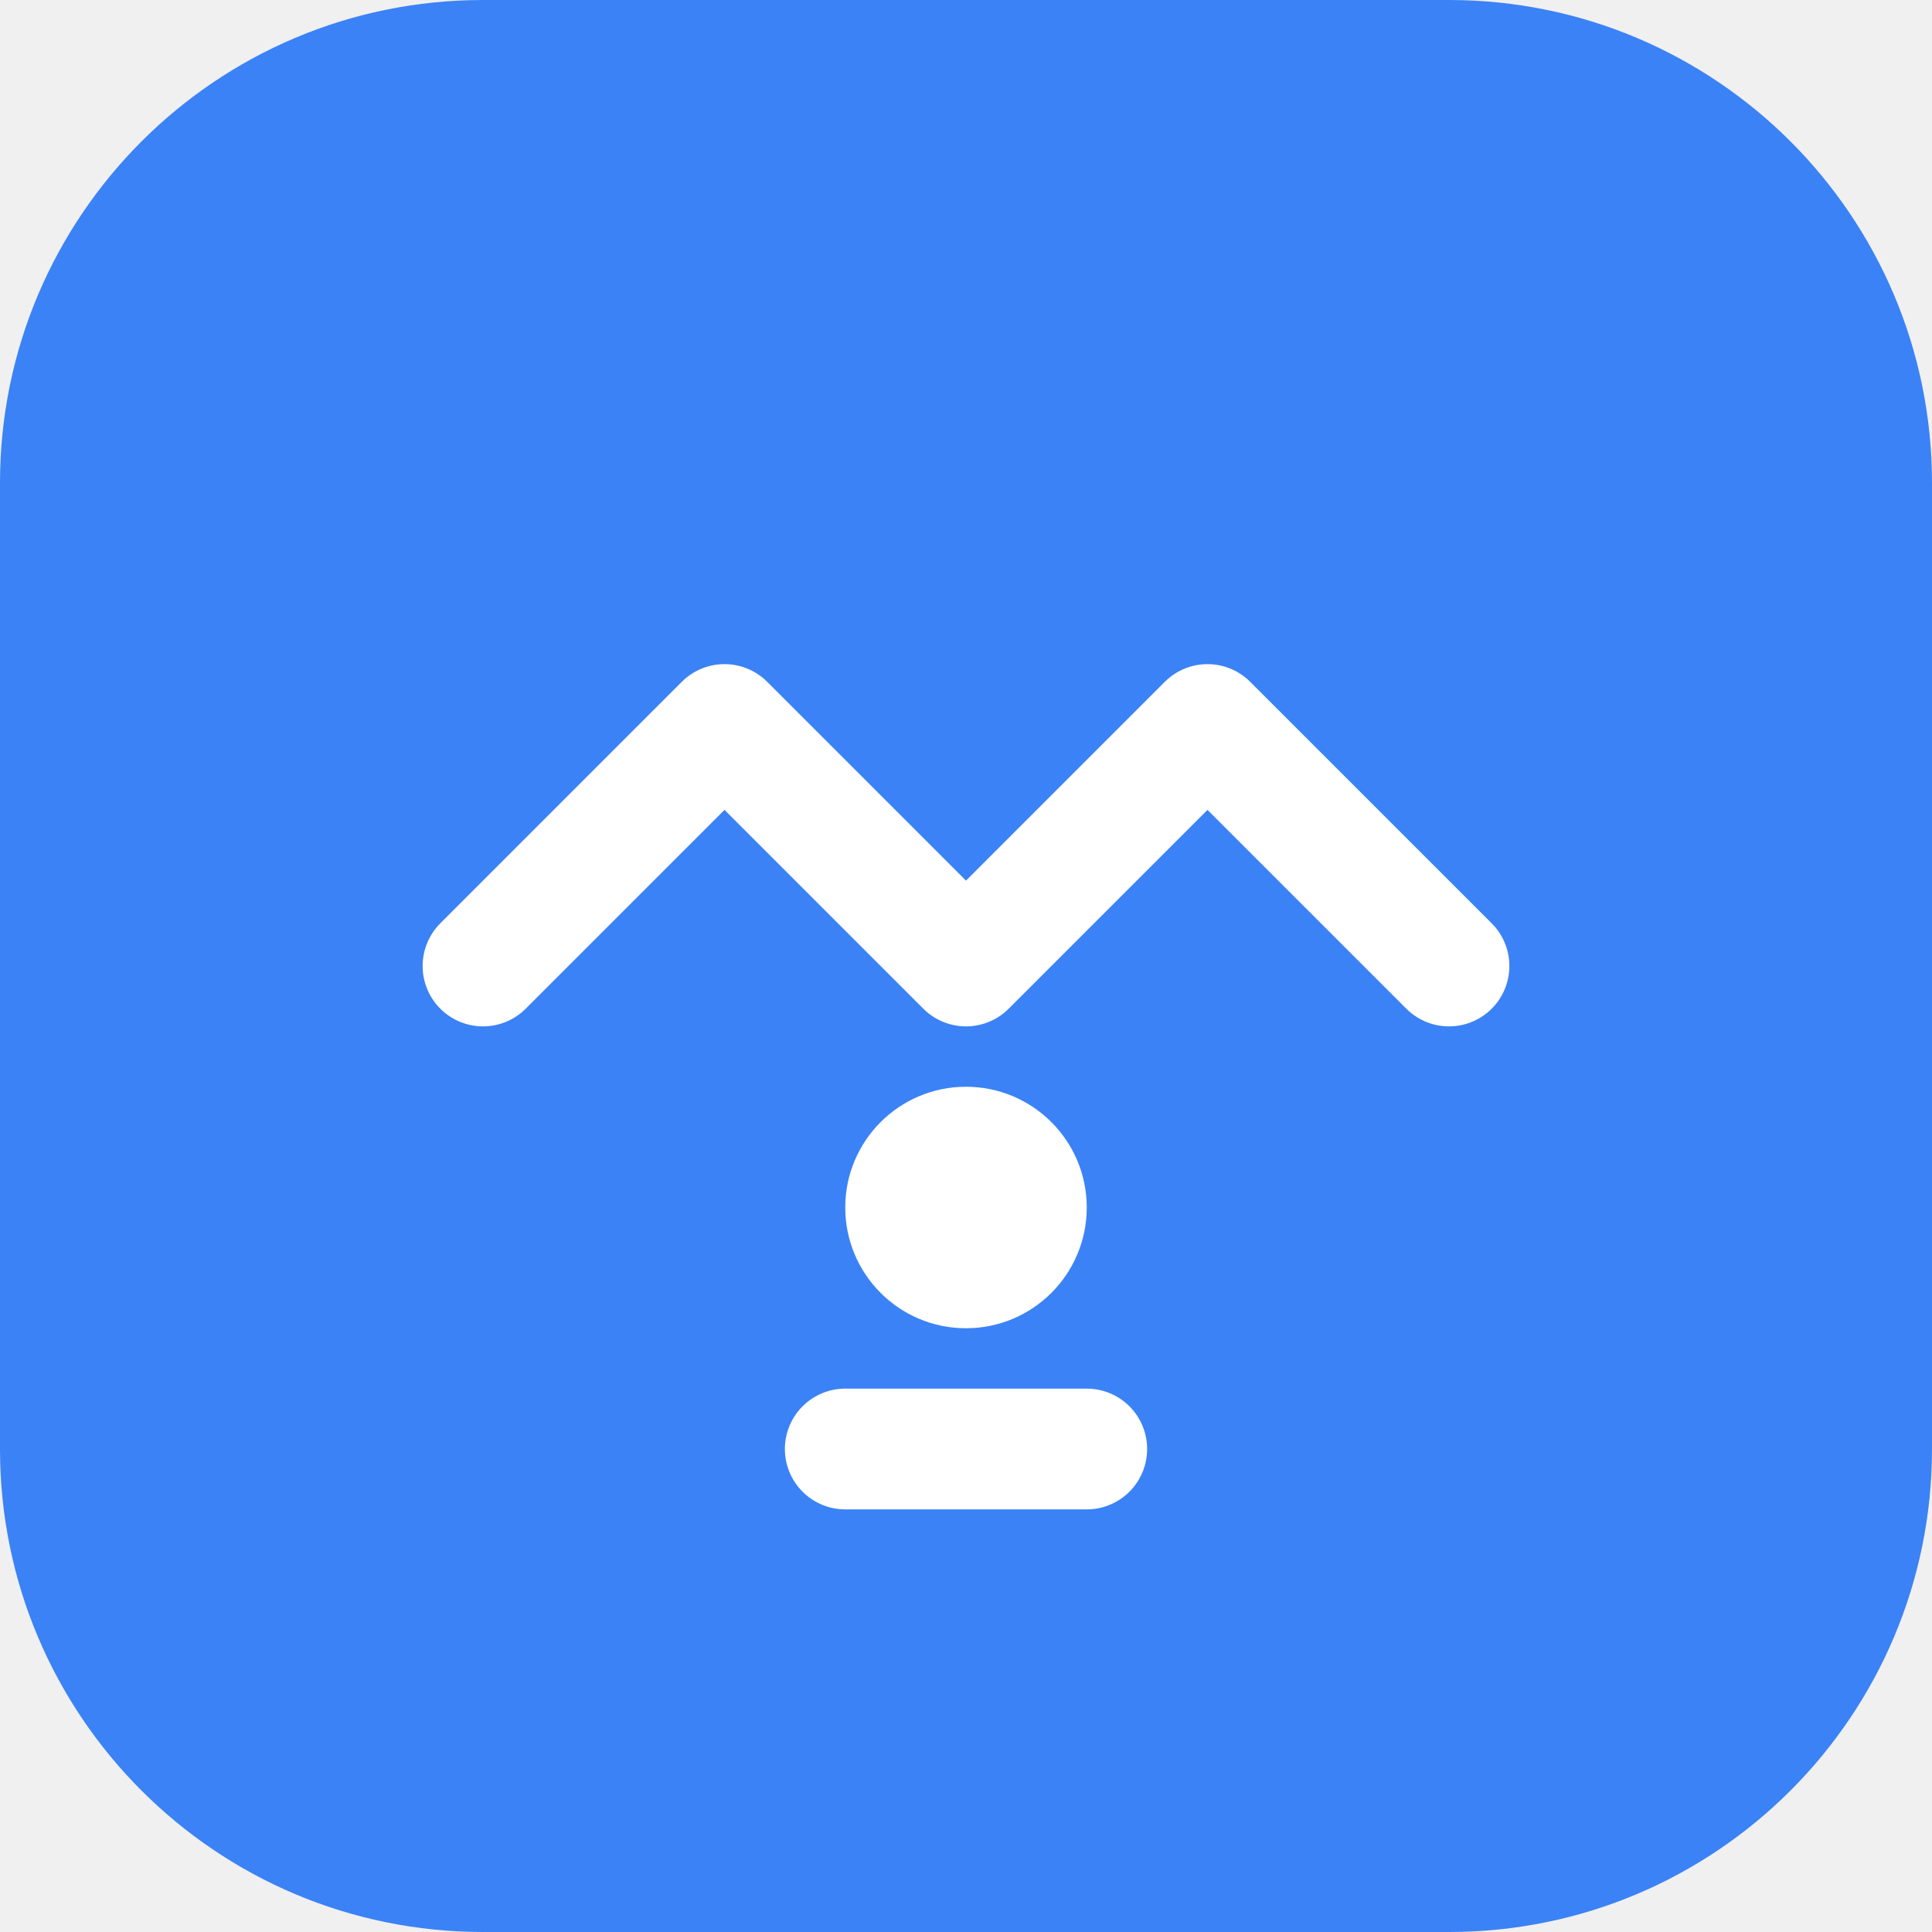
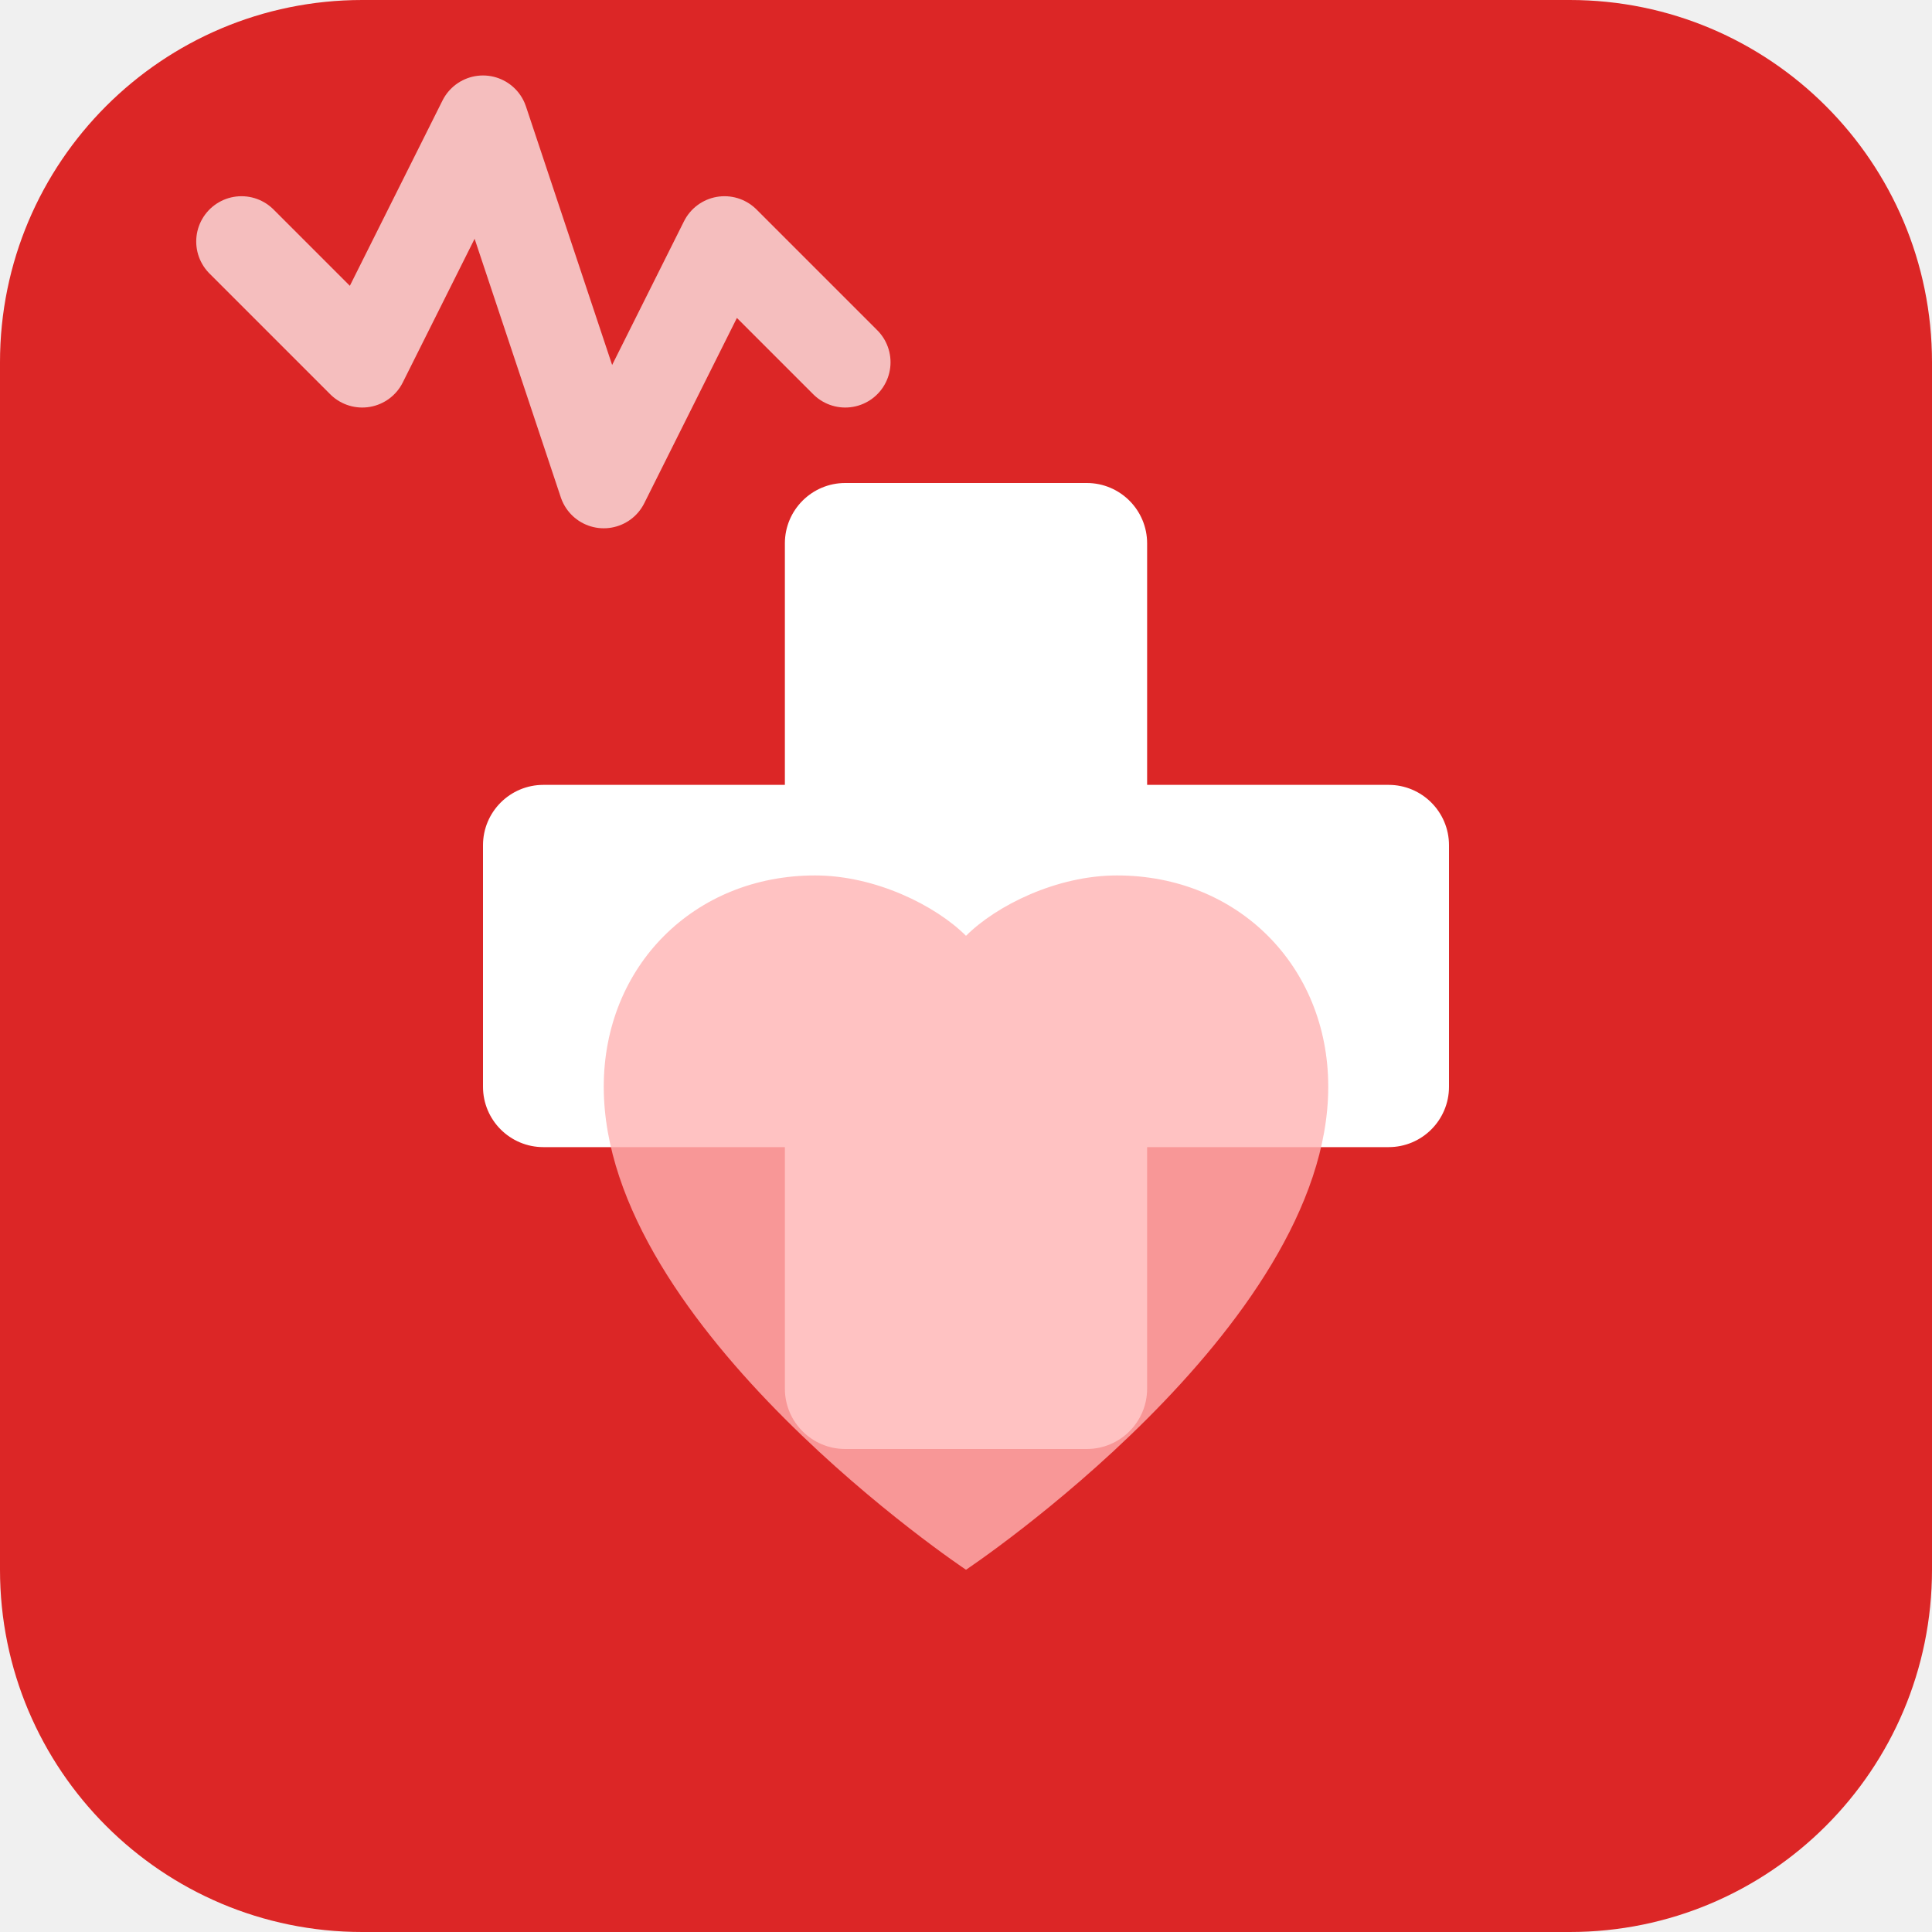
<svg xmlns="http://www.w3.org/2000/svg" width="32" height="32" viewBox="0 0 32 32" fill="none">
-   <rect width="32" height="32" rx="8" fill="#3B82F6" />
-   <path d="M8 16L12 12L16 16L20 12L24 16" stroke="white" stroke-width="2" stroke-linecap="round" stroke-linejoin="round" />
-   <circle cx="16" cy="20" r="2" fill="white" />
-   <path d="M14 24H18" stroke="white" stroke-width="2" stroke-linecap="round" />
+   <rect width="32" height="32" rx="6" fill="#DC2626" />
+   <rect x="13" y="8" width="6" height="16" rx="1" fill="white" />
+   <rect x="8" y="13" width="16" height="6" rx="1" fill="white" />
+   <path d="M16 26C16 26 22 22 22 18C22 16 20.5 14.5 18.5 14.5C17.5 14.5 16.5 15 16 15.5C15.5 15 14.5 14.5 13.5 14.5C11.5 14.5 10 16 10 18C10 22 16 26 16 26Z" fill="#FFB3B3" opacity="0.8" />
+   <path d="M4 4L6 6L8 2L10 8L12 4L14 6" stroke="white" stroke-width="1.5" stroke-linecap="round" stroke-linejoin="round" opacity="0.7" />
</svg>
